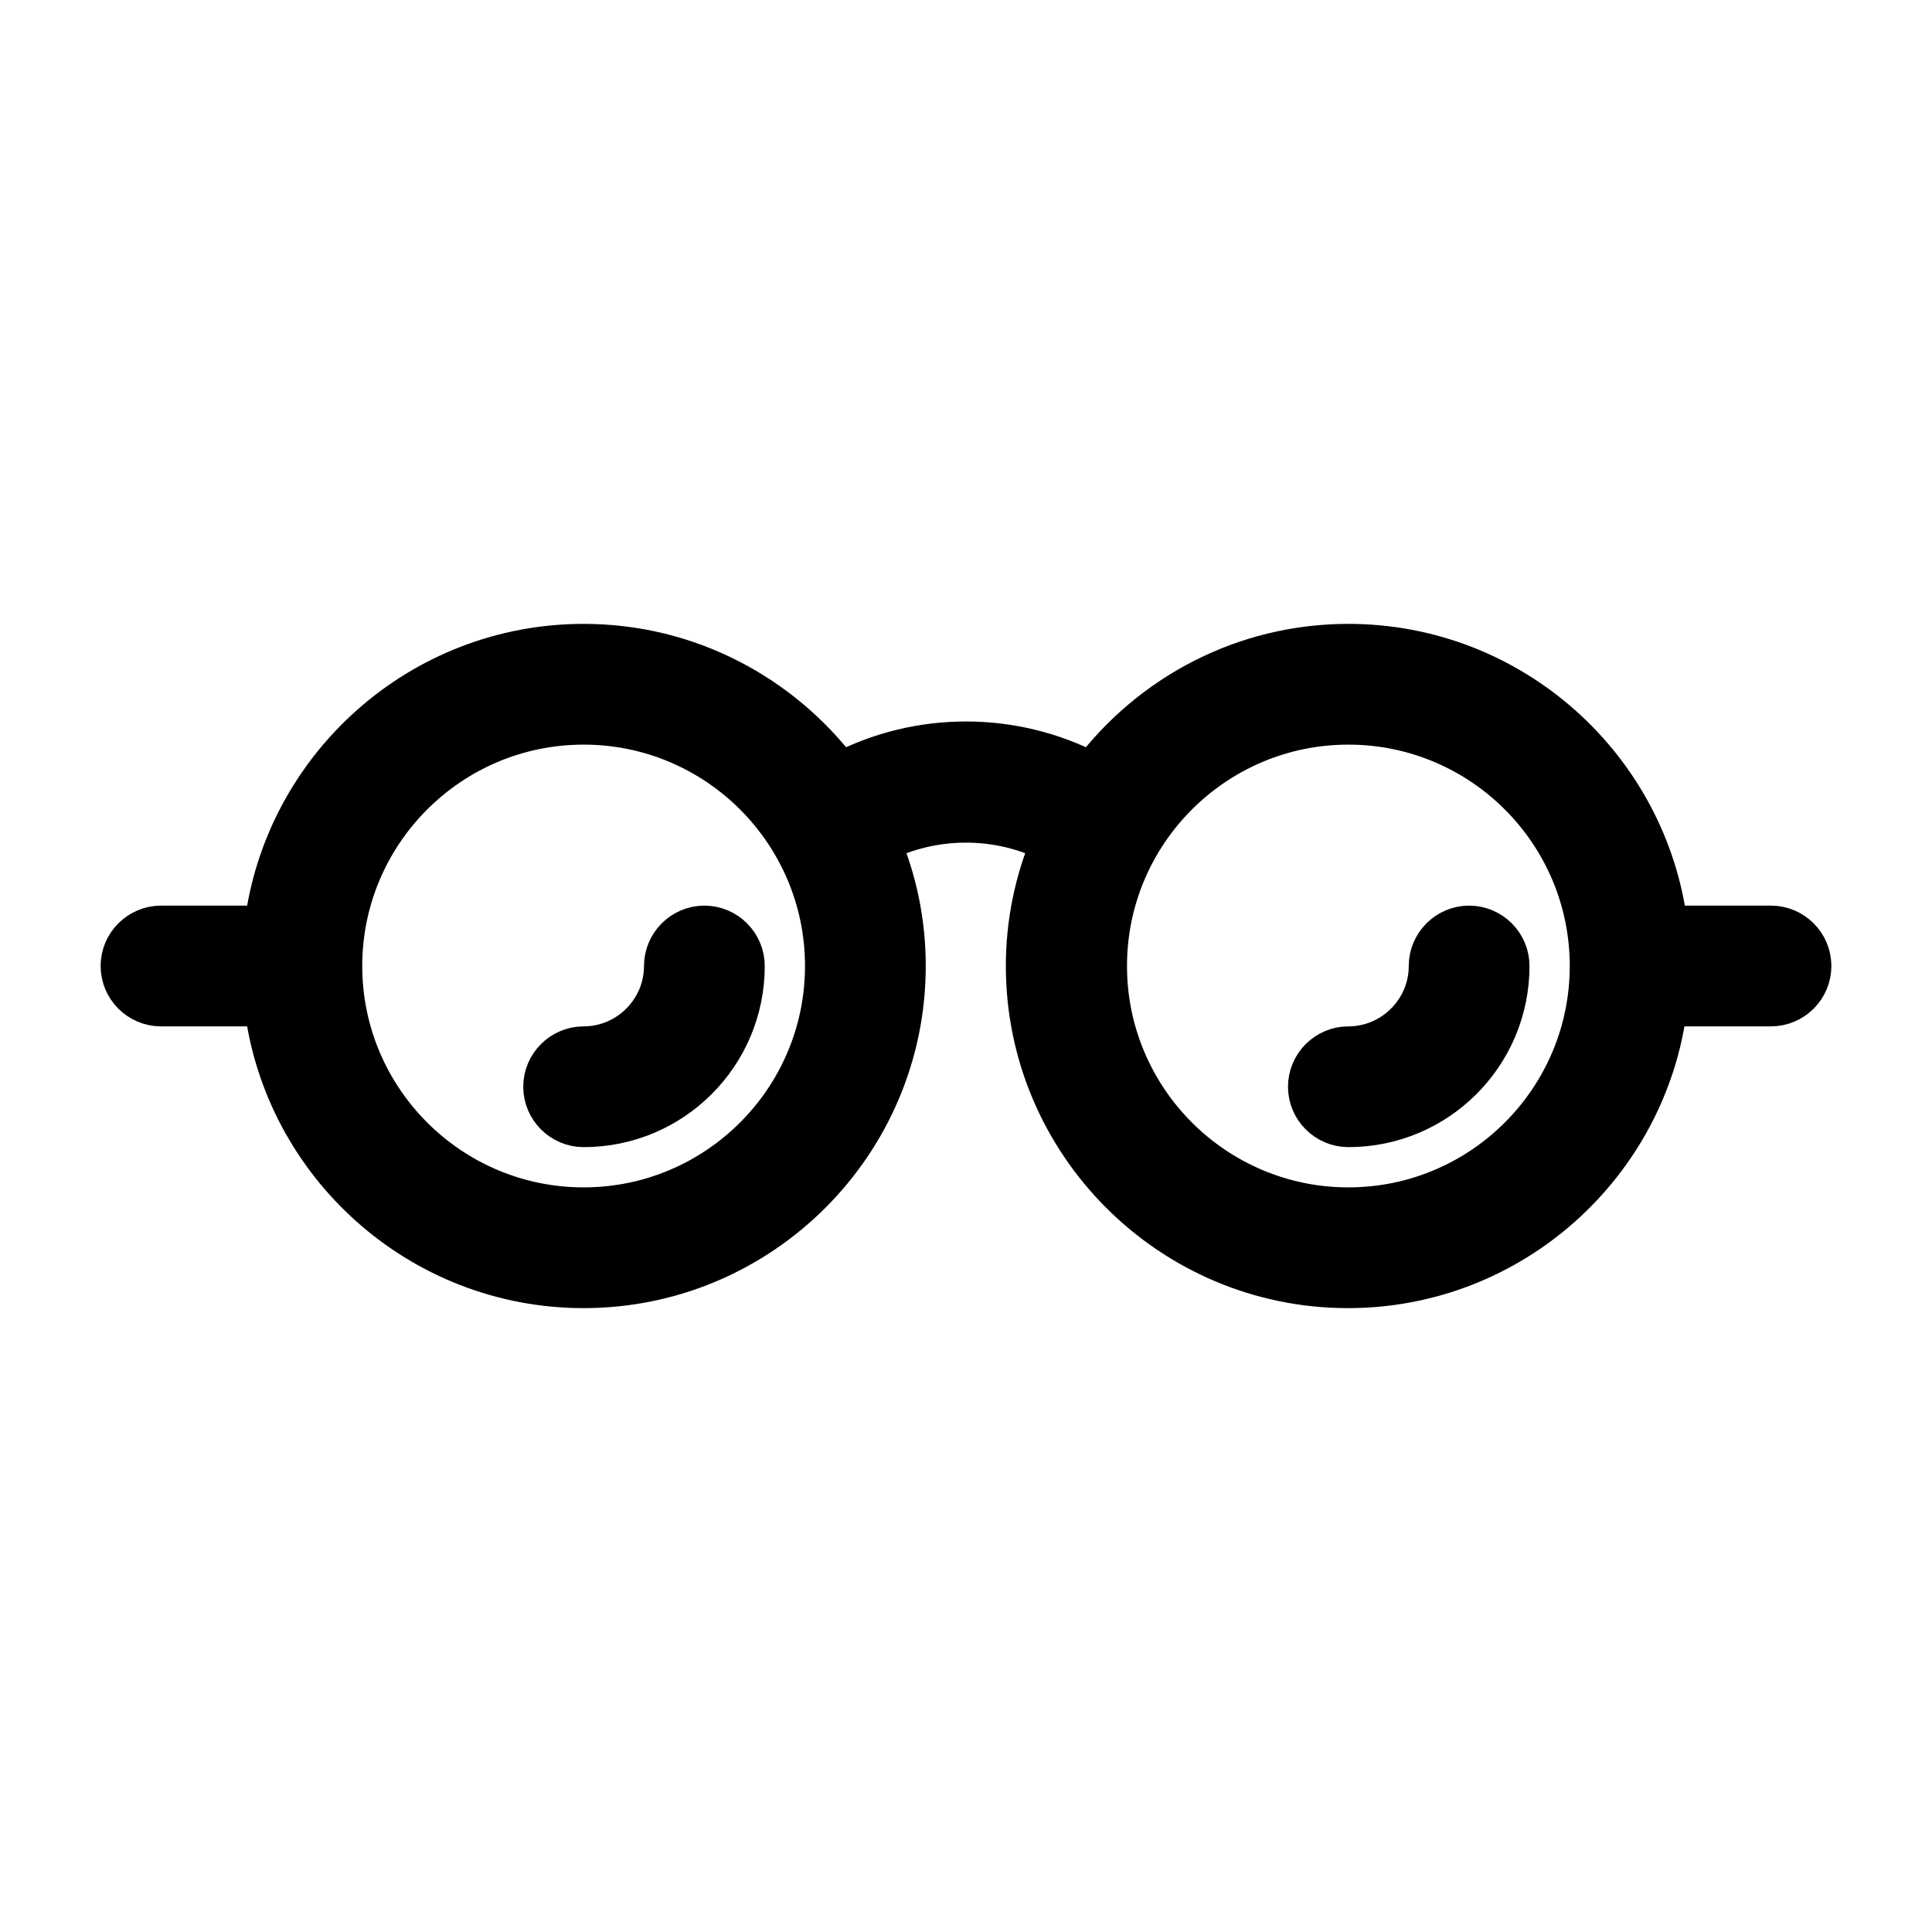
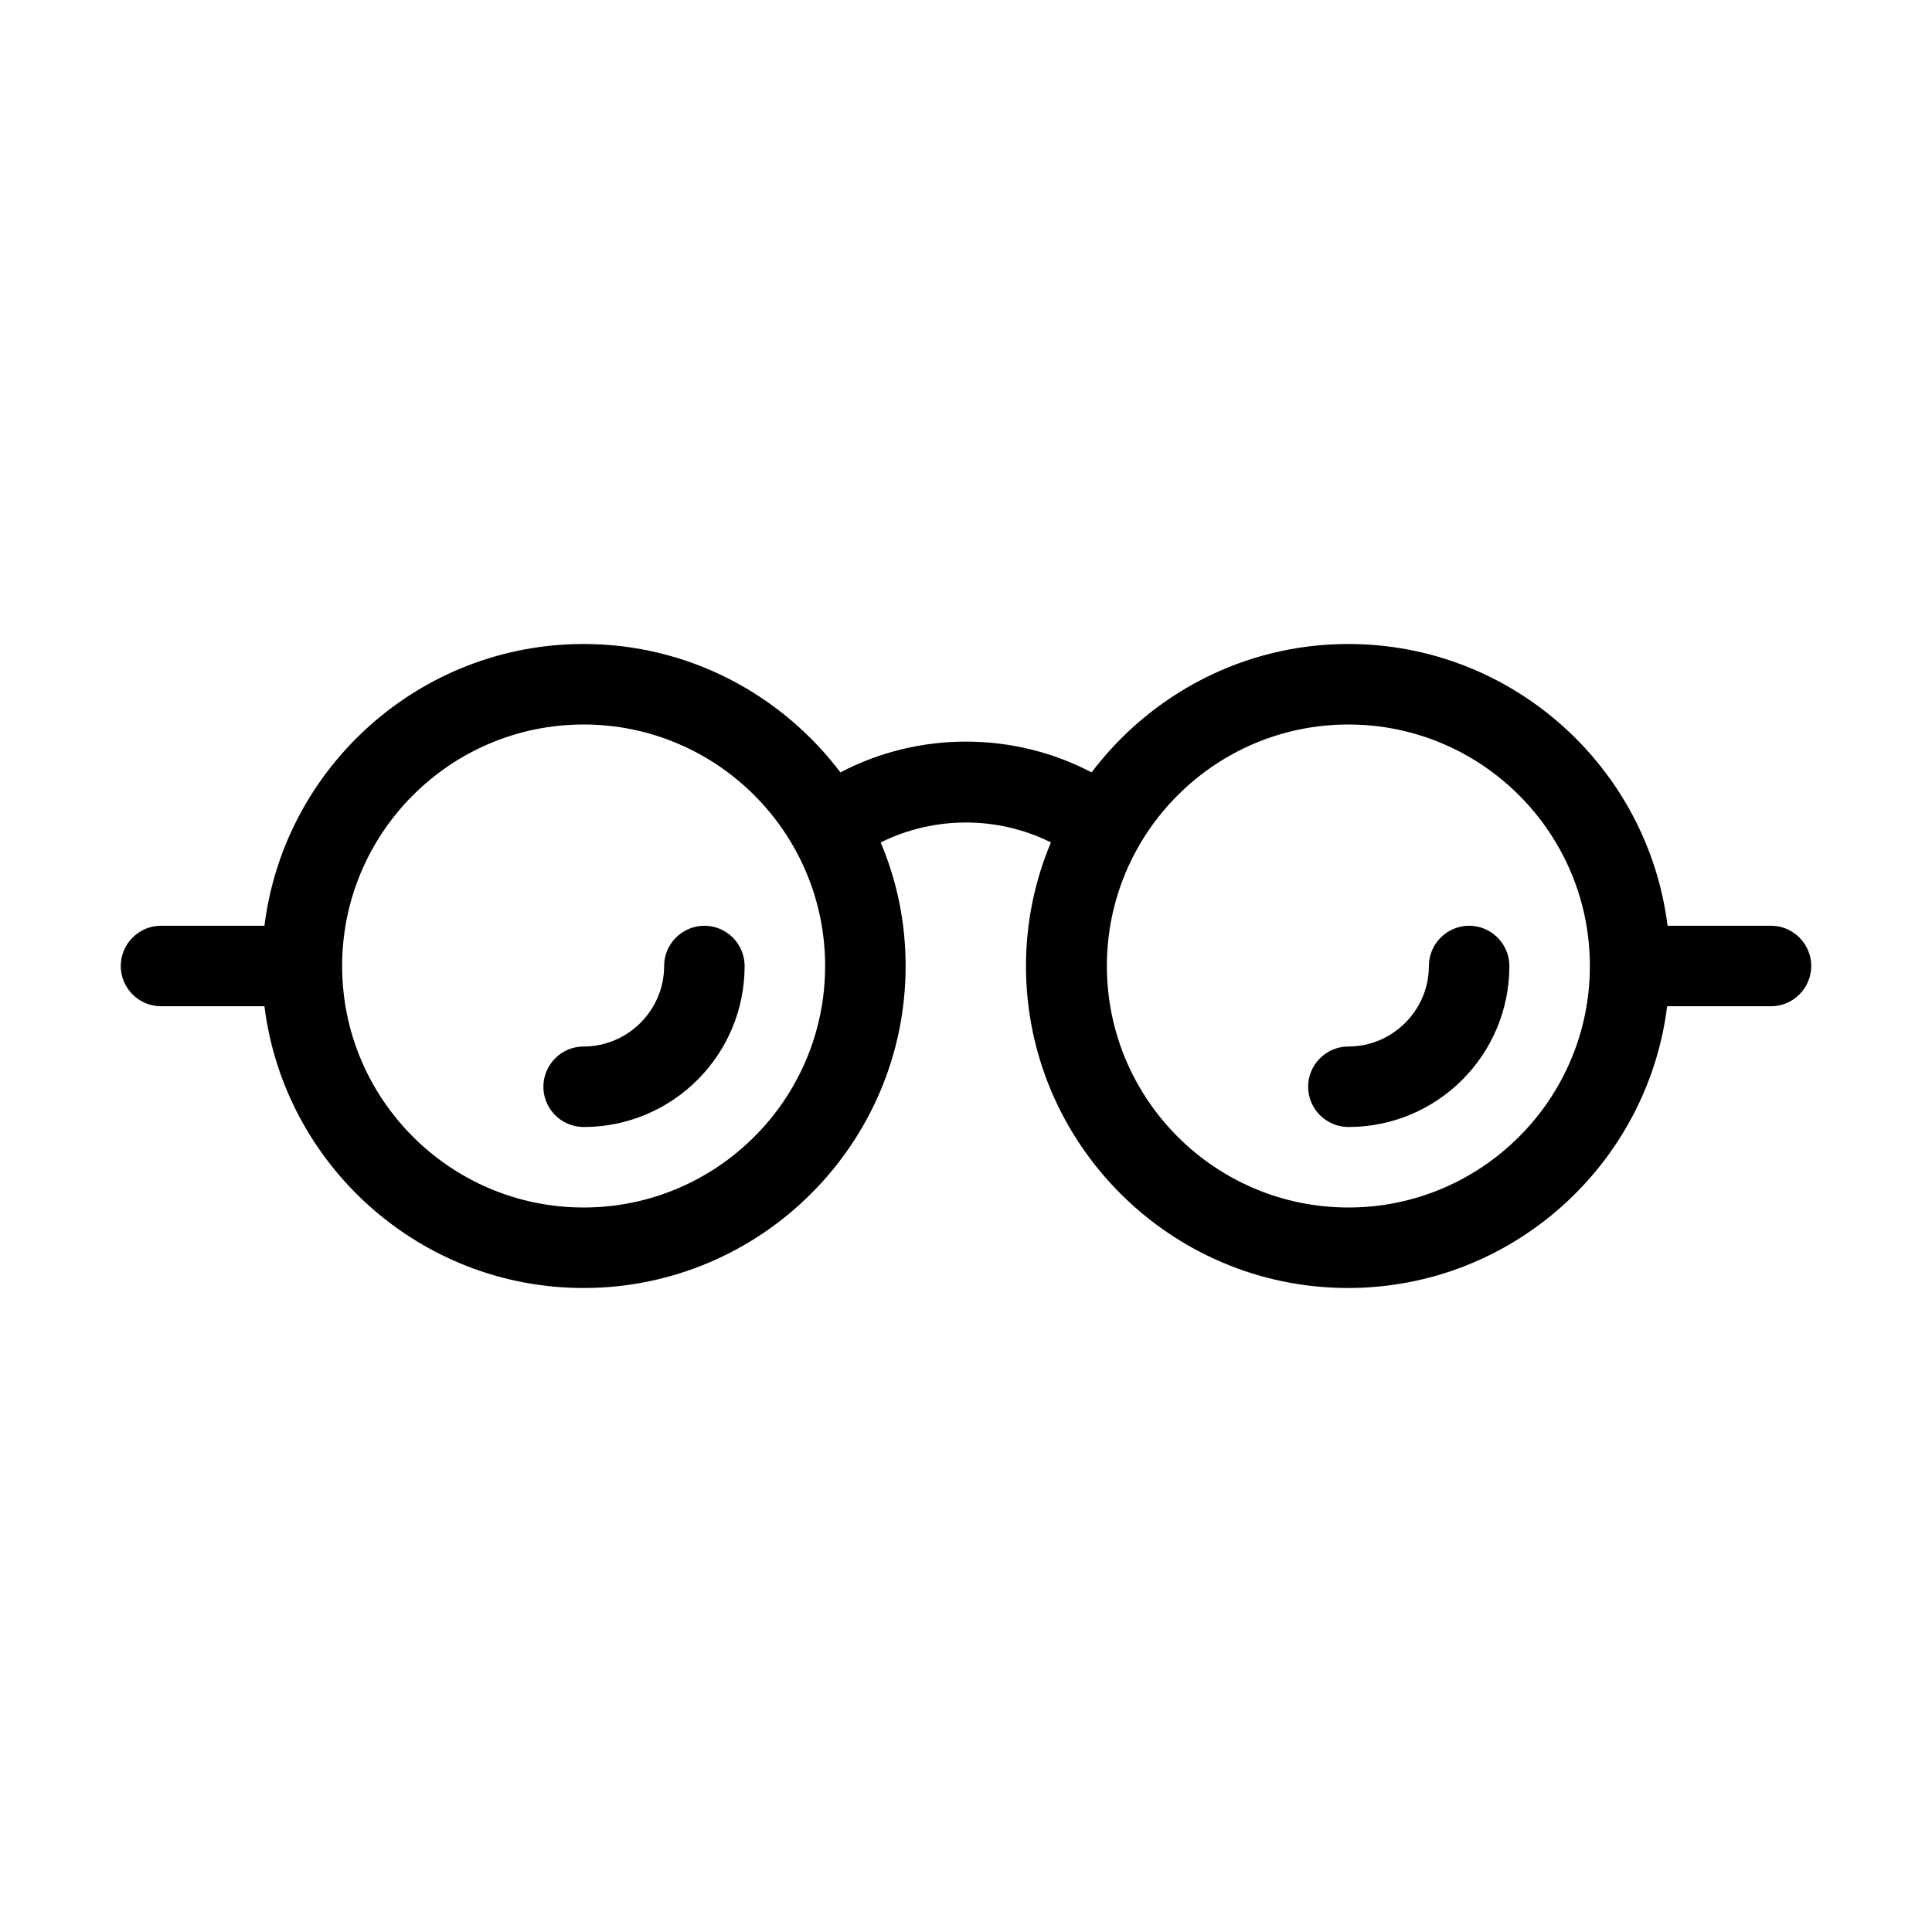
<svg xmlns="http://www.w3.org/2000/svg" enable-background="new 0 0 48 48" viewBox="0 0 48 48">
-   <path fill="black" stroke="black" d="M44,23h-2.57c-0.49-3.94-3.86-7-7.93-7c-2.61,0-4.92,1.26-6.38,3.19c-1.94-1.02-4.3-1.02-6.24,0   C19.42,17.26,17.11,16,14.5,16c-4.07,0-7.44,3.06-7.93,7H4c-0.55,0-1,0.45-1,1s0.45,1,1,1h2.57c0.49,3.94,3.86,7,7.93,7   c4.41,0,8-3.59,8-8c0-1.09-0.22-2.13-0.62-3.07c1.33-0.66,2.91-0.66,4.23,0c-0.4,0.95-0.62,1.99-0.62,3.07c0,4.41,3.59,8,8,8   c4.07,0,7.44-3.06,7.93-7H44c0.55,0,1-0.45,1-1S44.55,23,44,23z M14.5,30c-3.31,0-6-2.69-6-6s2.69-6,6-6s6,2.69,6,6   S17.81,30,14.5,30z M33.5,30c-3.31,0-6-2.69-6-6s2.69-6,6-6s6,2.69,6,6S36.81,30,33.5,30z" />
-   <path fill="black" stroke="black" d="M36.5 23c-.55 0-1 .45-1 1 0 1.1-.9 2-2 2-.55 0-1 .45-1 1s.45 1 1 1c2.21 0 4-1.79 4-4C37.5 23.45 37.05 23 36.5 23zM17.5 23c-.55 0-1 .45-1 1 0 1.1-.9 2-2 2-.55 0-1 .45-1 1s.45 1 1 1c2.21 0 4-1.79 4-4C18.5 23.45 18.05 23 17.5 23z" />
+   <path d="M44,23h-2.57c-0.49-3.94-3.86-7-7.93-7c-2.61,0-4.92,1.26-6.38,3.19c-1.94-1.02-4.3-1.02-6.24,0   C19.42,17.26,17.11,16,14.5,16c-4.07,0-7.44,3.06-7.93,7H4c-0.55,0-1,0.45-1,1s0.45,1,1,1h2.57c0.49,3.94,3.86,7,7.93,7   c4.41,0,8-3.59,8-8c0-1.09-0.22-2.13-0.62-3.07c1.33-0.66,2.91-0.66,4.23,0c-0.4,0.95-0.62,1.99-0.62,3.07c0,4.41,3.59,8,8,8   c4.07,0,7.44-3.06,7.93-7H44c0.55,0,1-0.45,1-1S44.55,23,44,23z M14.5,30c-3.31,0-6-2.69-6-6s2.69-6,6-6s6,2.69,6,6   S17.81,30,14.5,30z M33.5,30c-3.31,0-6-2.69-6-6s2.69-6,6-6s6,2.69,6,6S36.81,30,33.5,30z" />
+   <path d="M36.5 23c-.55 0-1 .45-1 1 0 1.1-.9 2-2 2-.55 0-1 .45-1 1s.45 1 1 1c2.21 0 4-1.79 4-4C37.5 23.45 37.05 23 36.5 23zM17.5 23c-.55 0-1 .45-1 1 0 1.1-.9 2-2 2-.55 0-1 .45-1 1s.45 1 1 1c2.21 0 4-1.79 4-4C18.5 23.45 18.05 23 17.5 23z" />
</svg>
